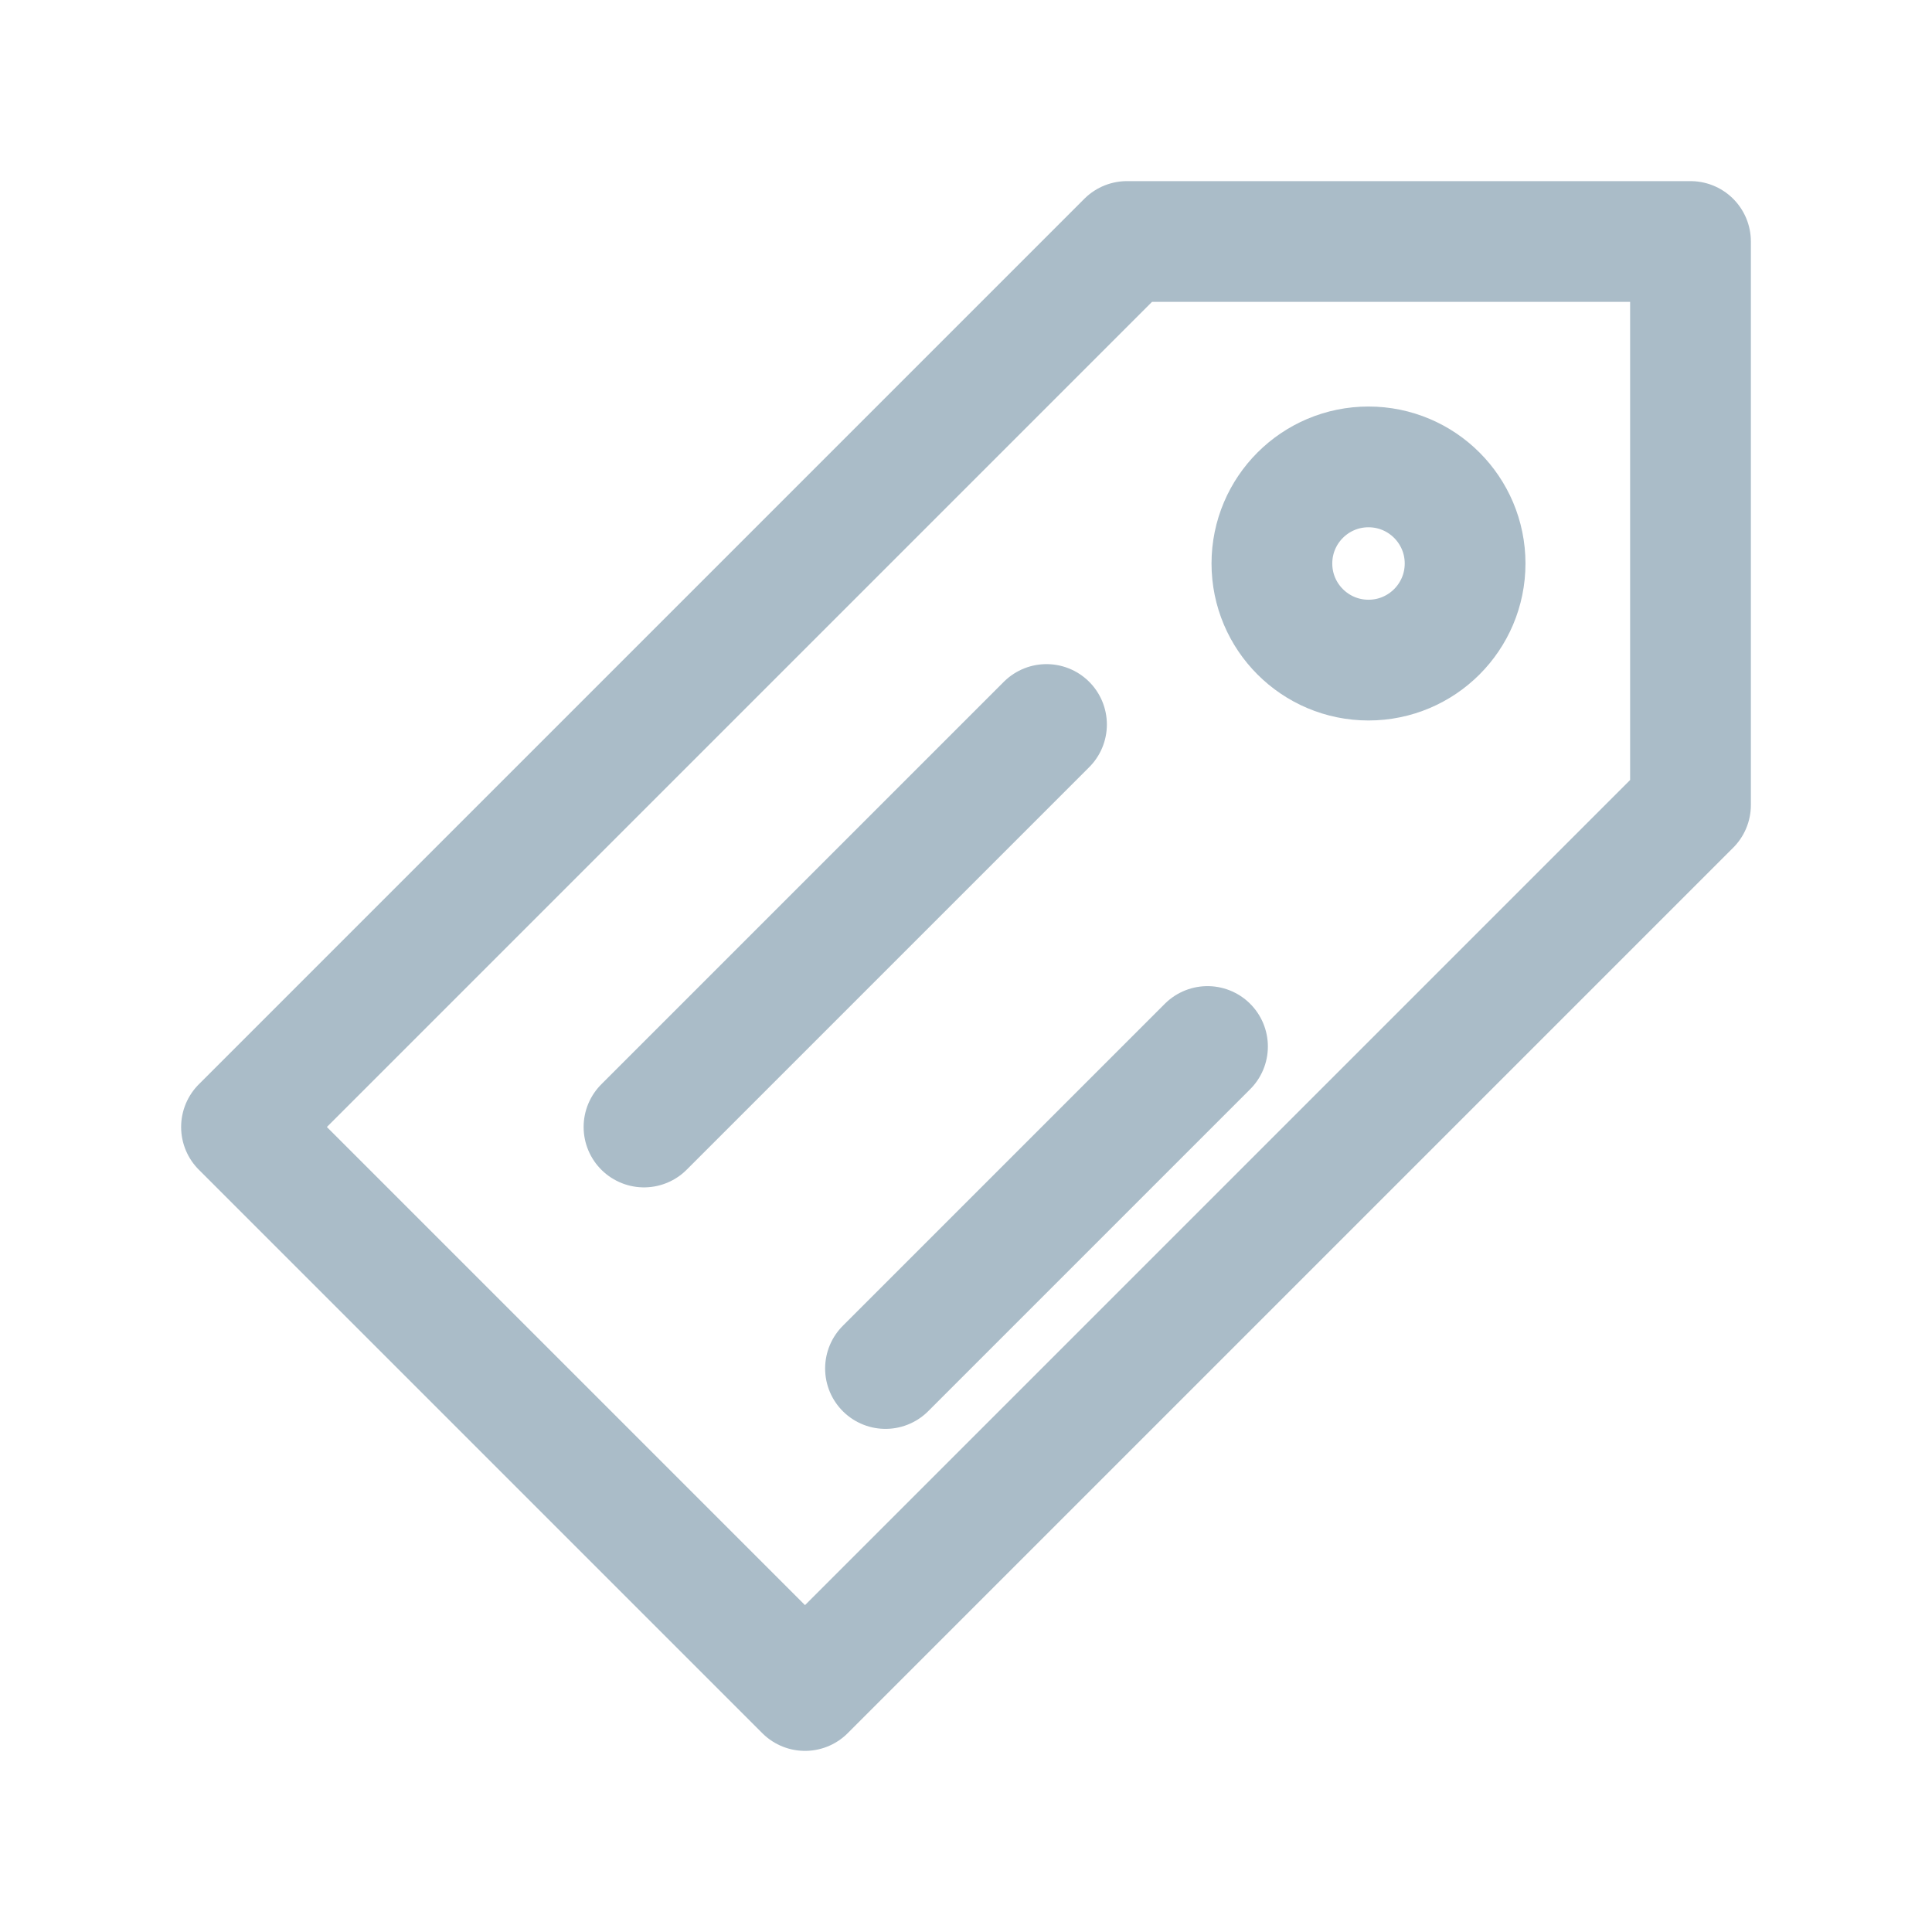
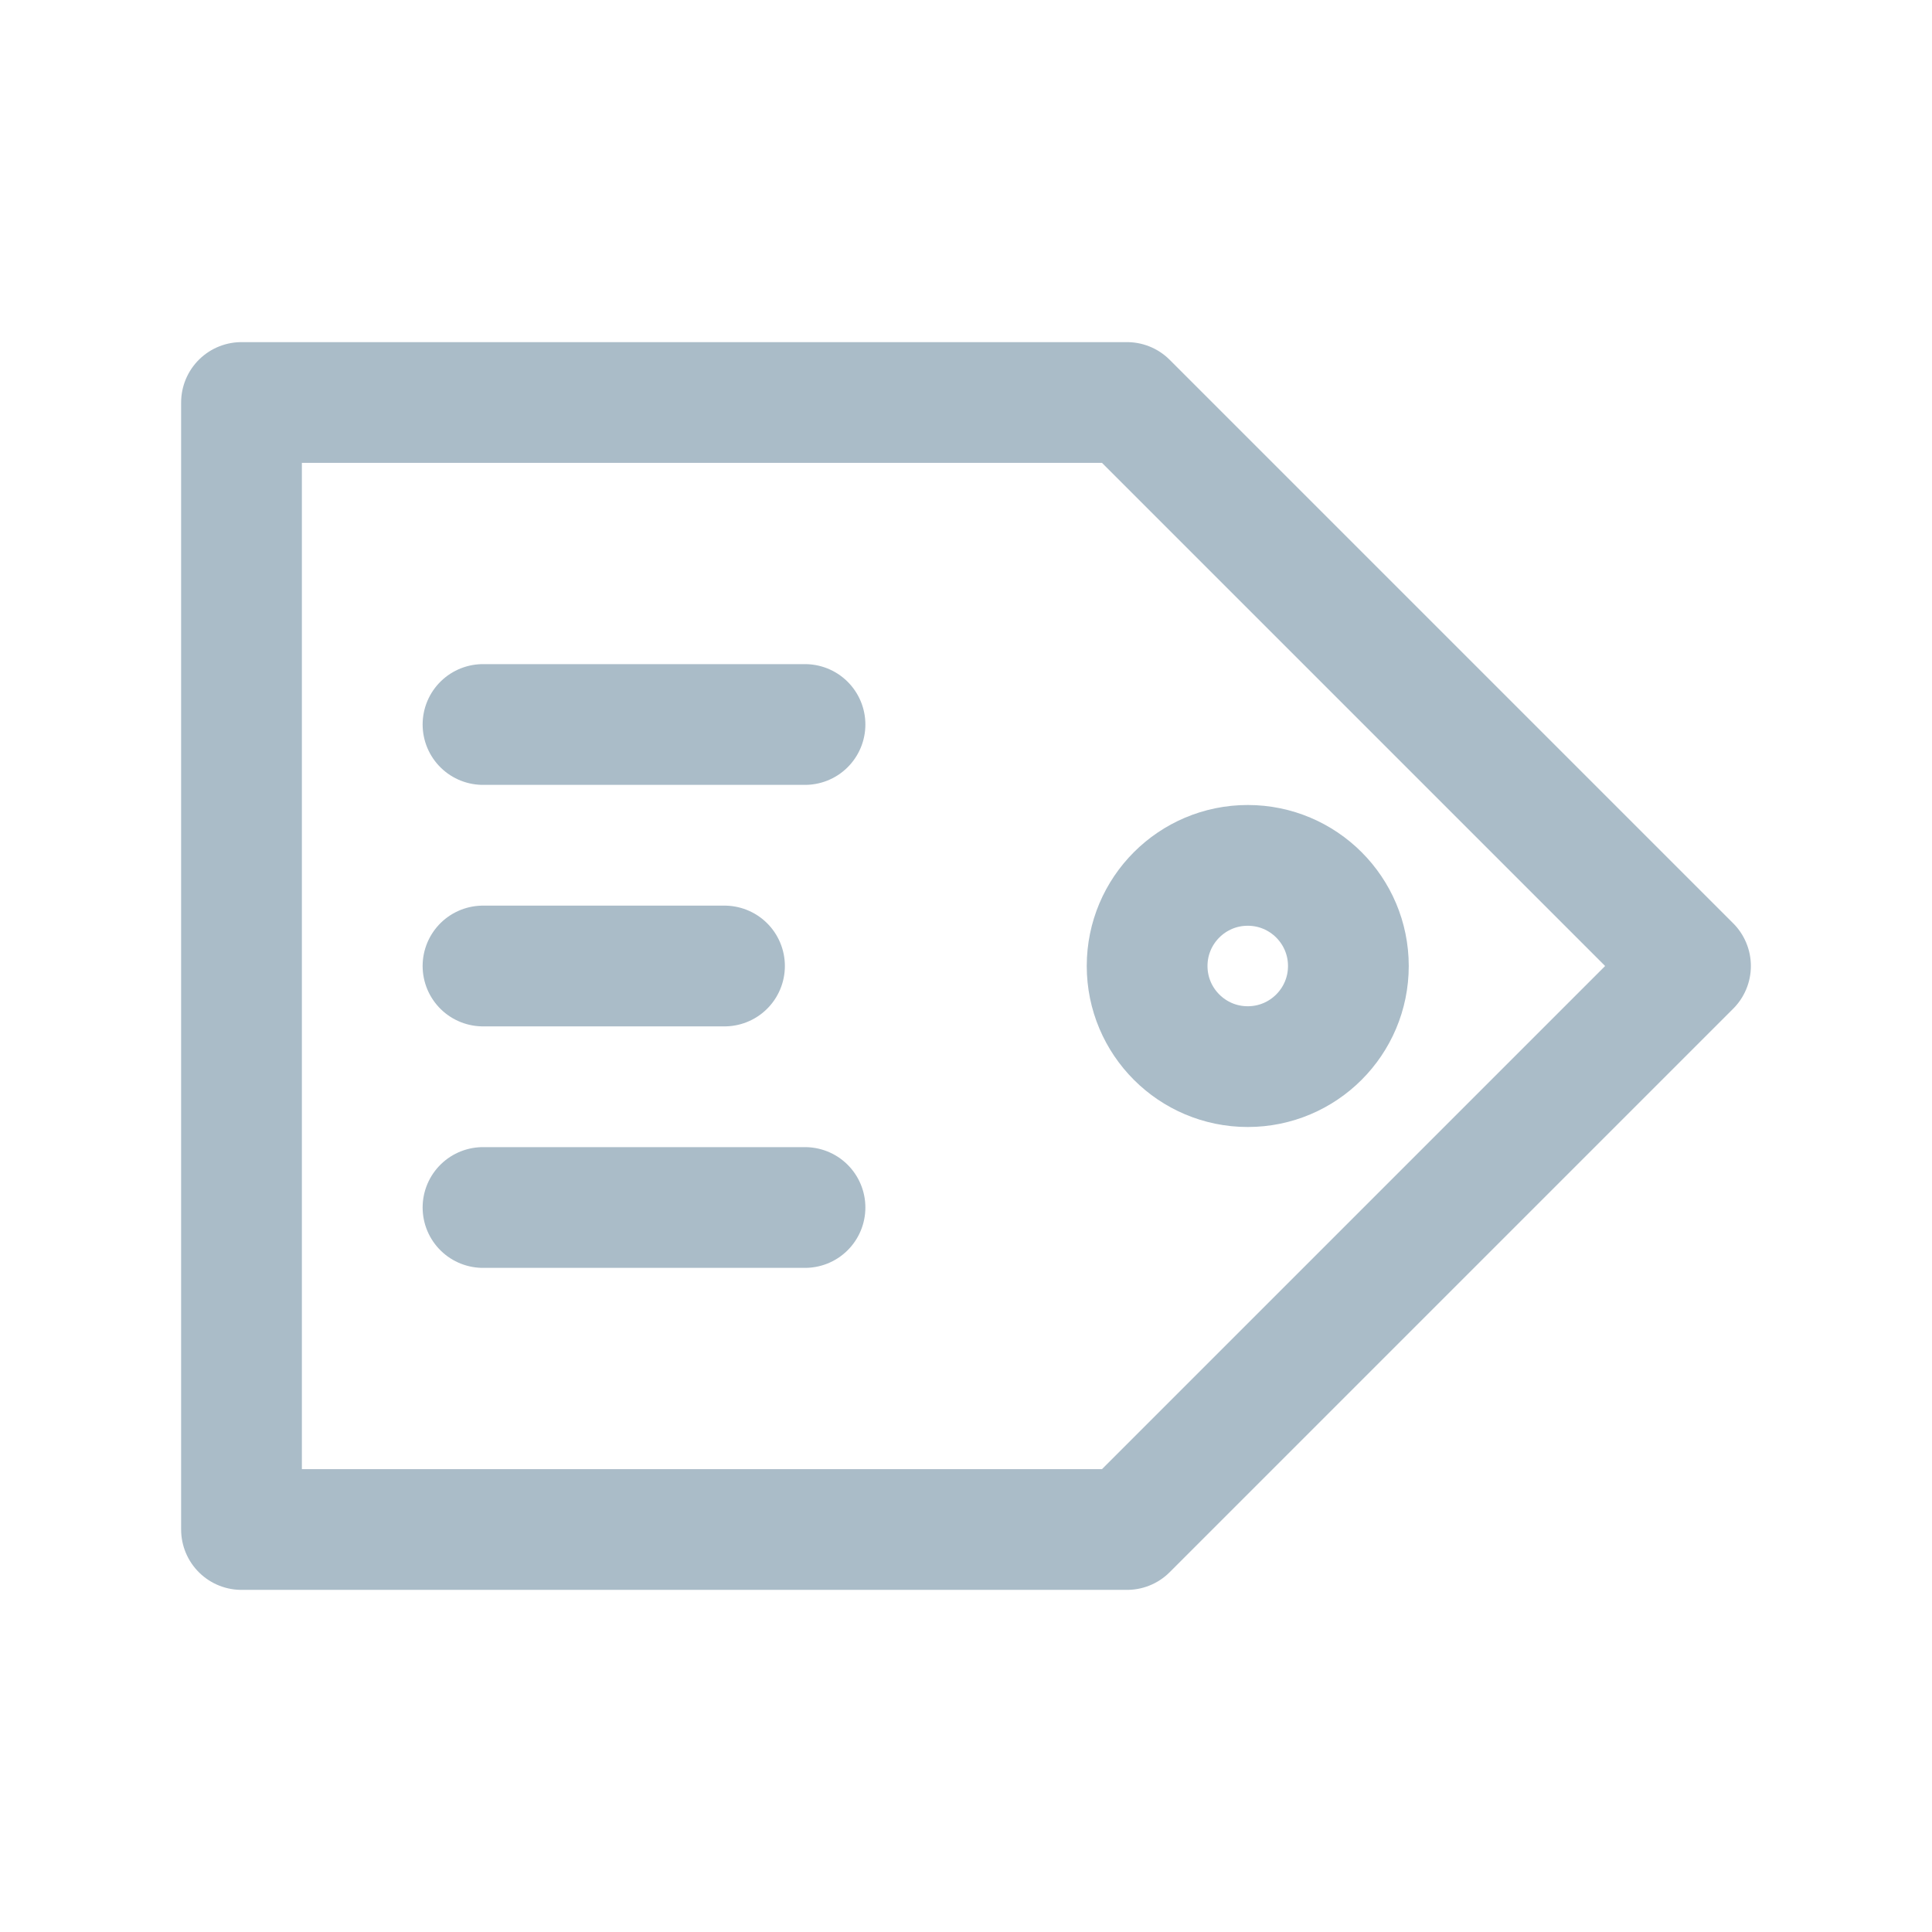
<svg xmlns="http://www.w3.org/2000/svg" viewBox="0 0 24 24" color="#aabcc8" fill="none" stroke="currentColor" stroke-width="1.5" stroke-linecap="round" stroke-linejoin="round">
-   <path d="M14 3h7v7L10 21l-7-7Z" />
-   <circle cx="17" cy="7" r="1.2" />
-   <path d="m8 14 5-5m-2 8 4-4" />
+   <path d="M3 5h11l7 7-7 7H3Z" />
+   <circle cx="15.5" cy="12" r="1.25" />
+   <path d="M6 9h4M6 12h3M6 15h4" />
</svg>
